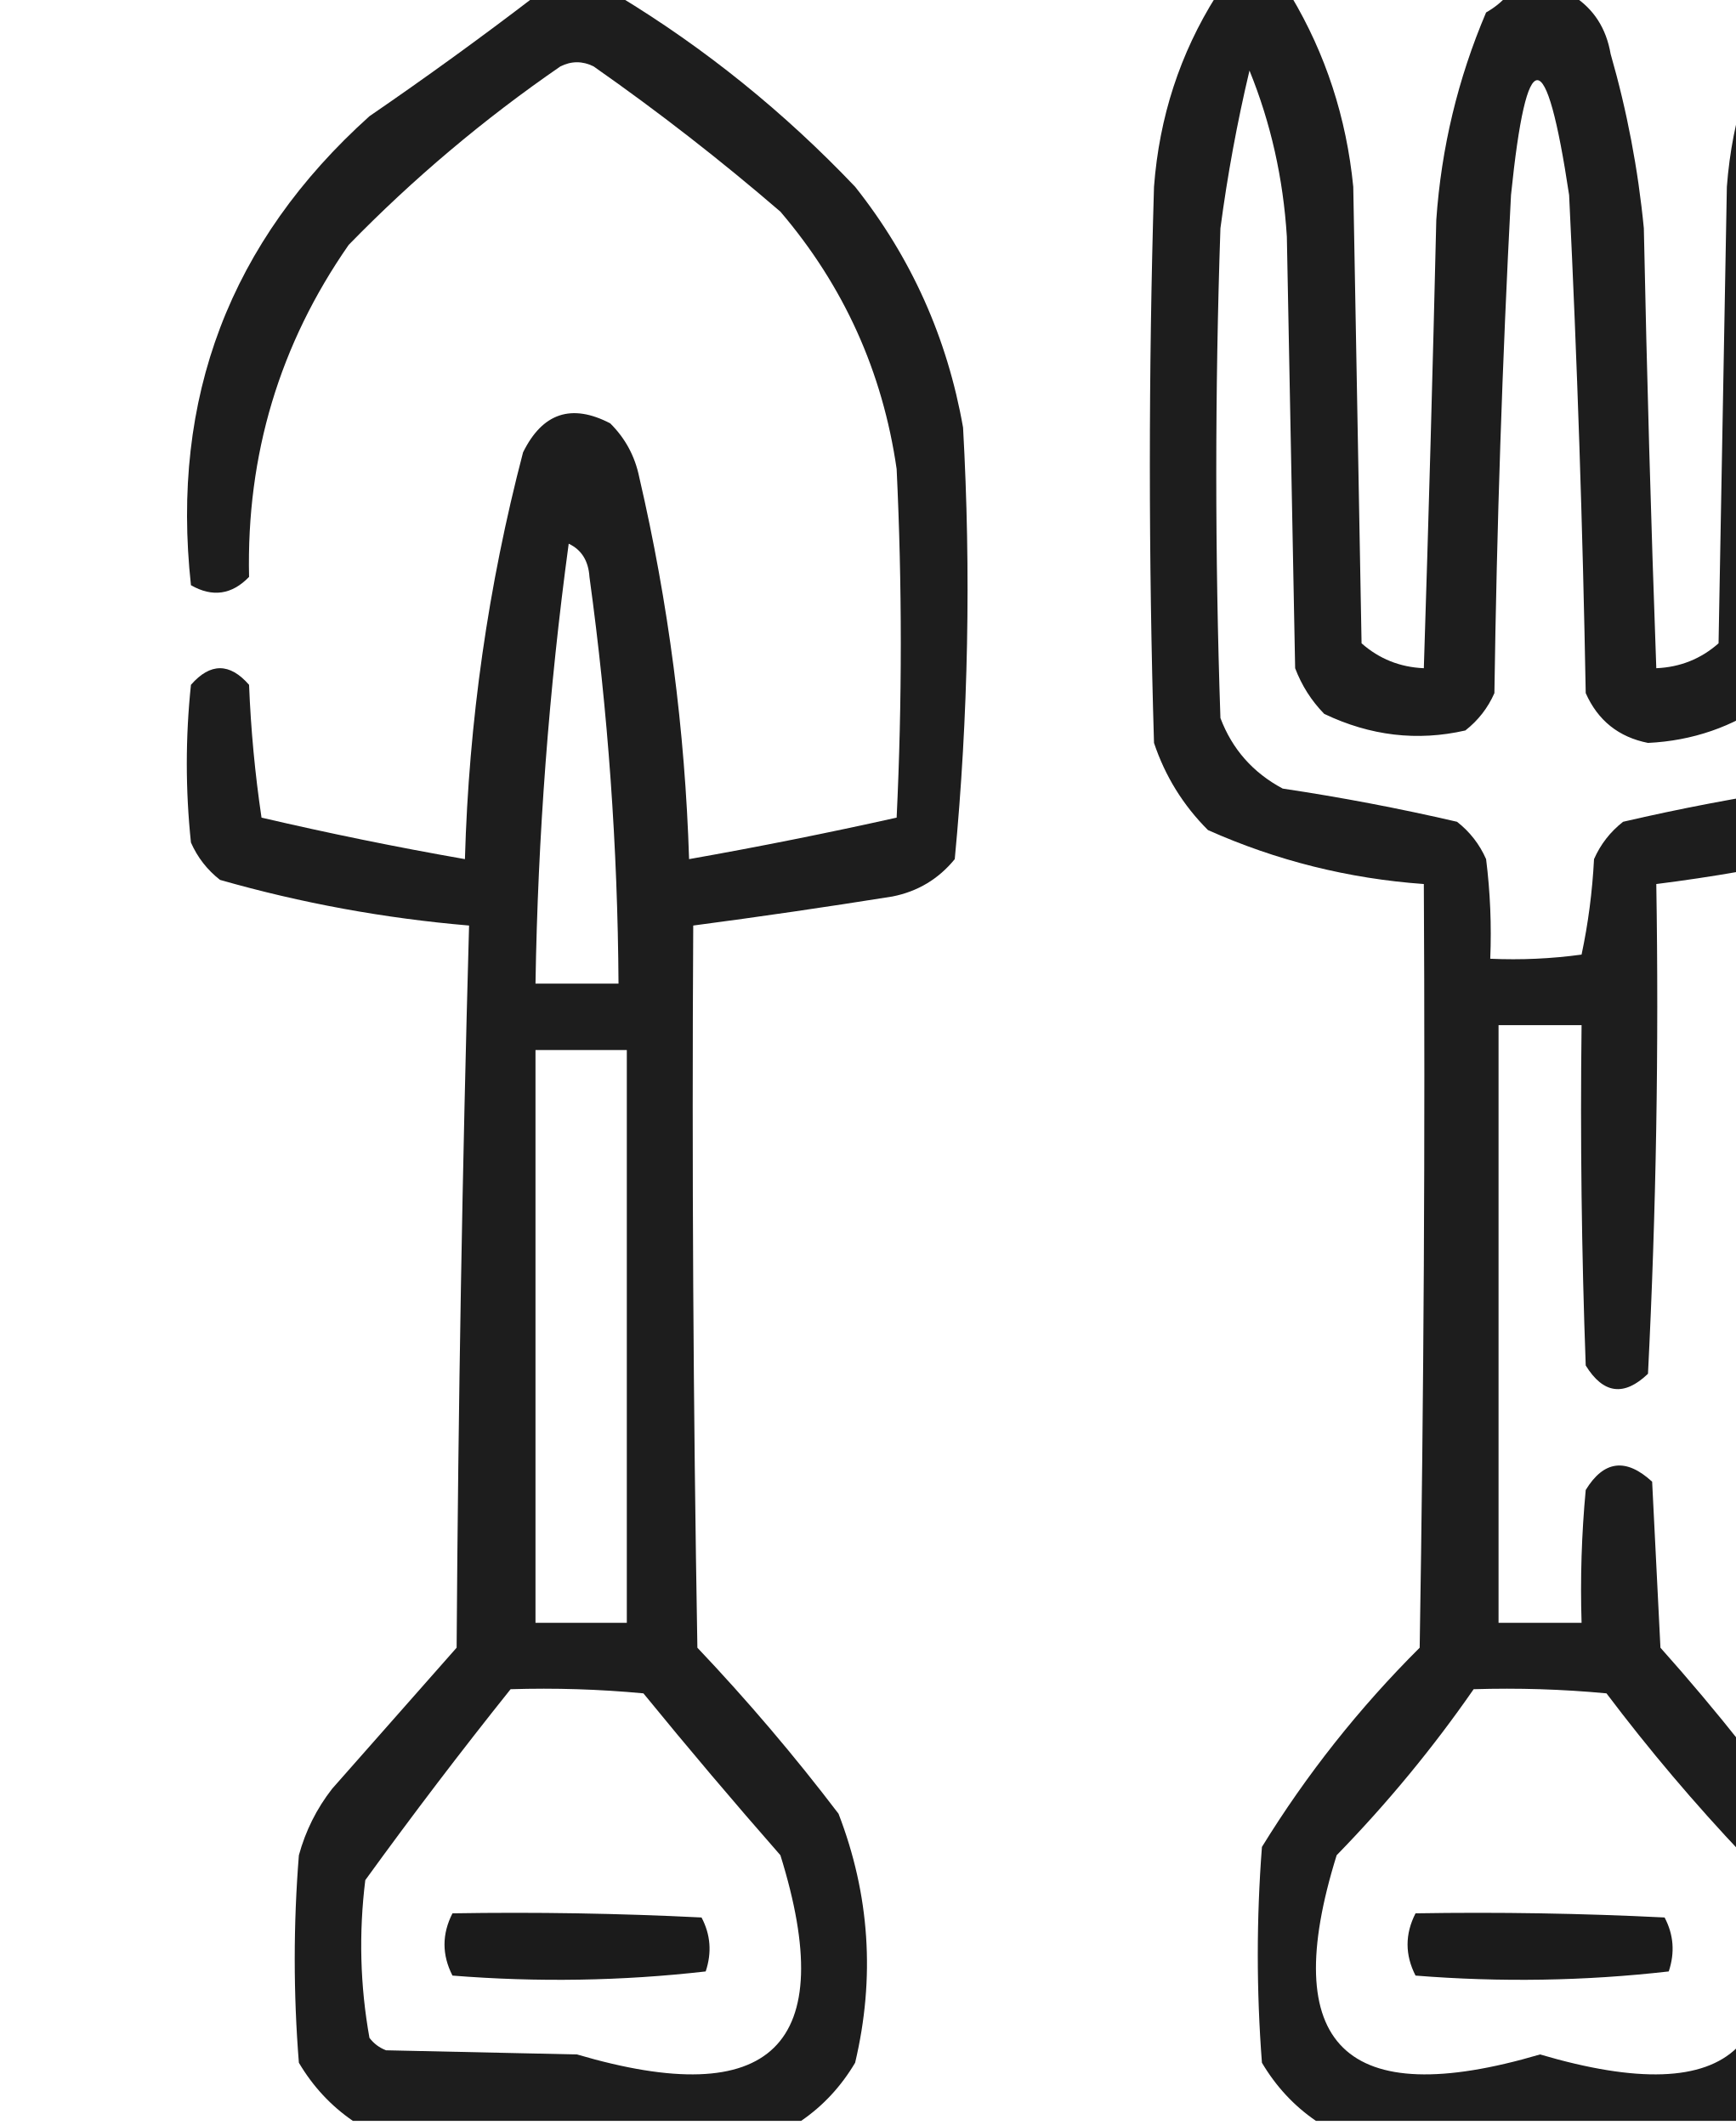
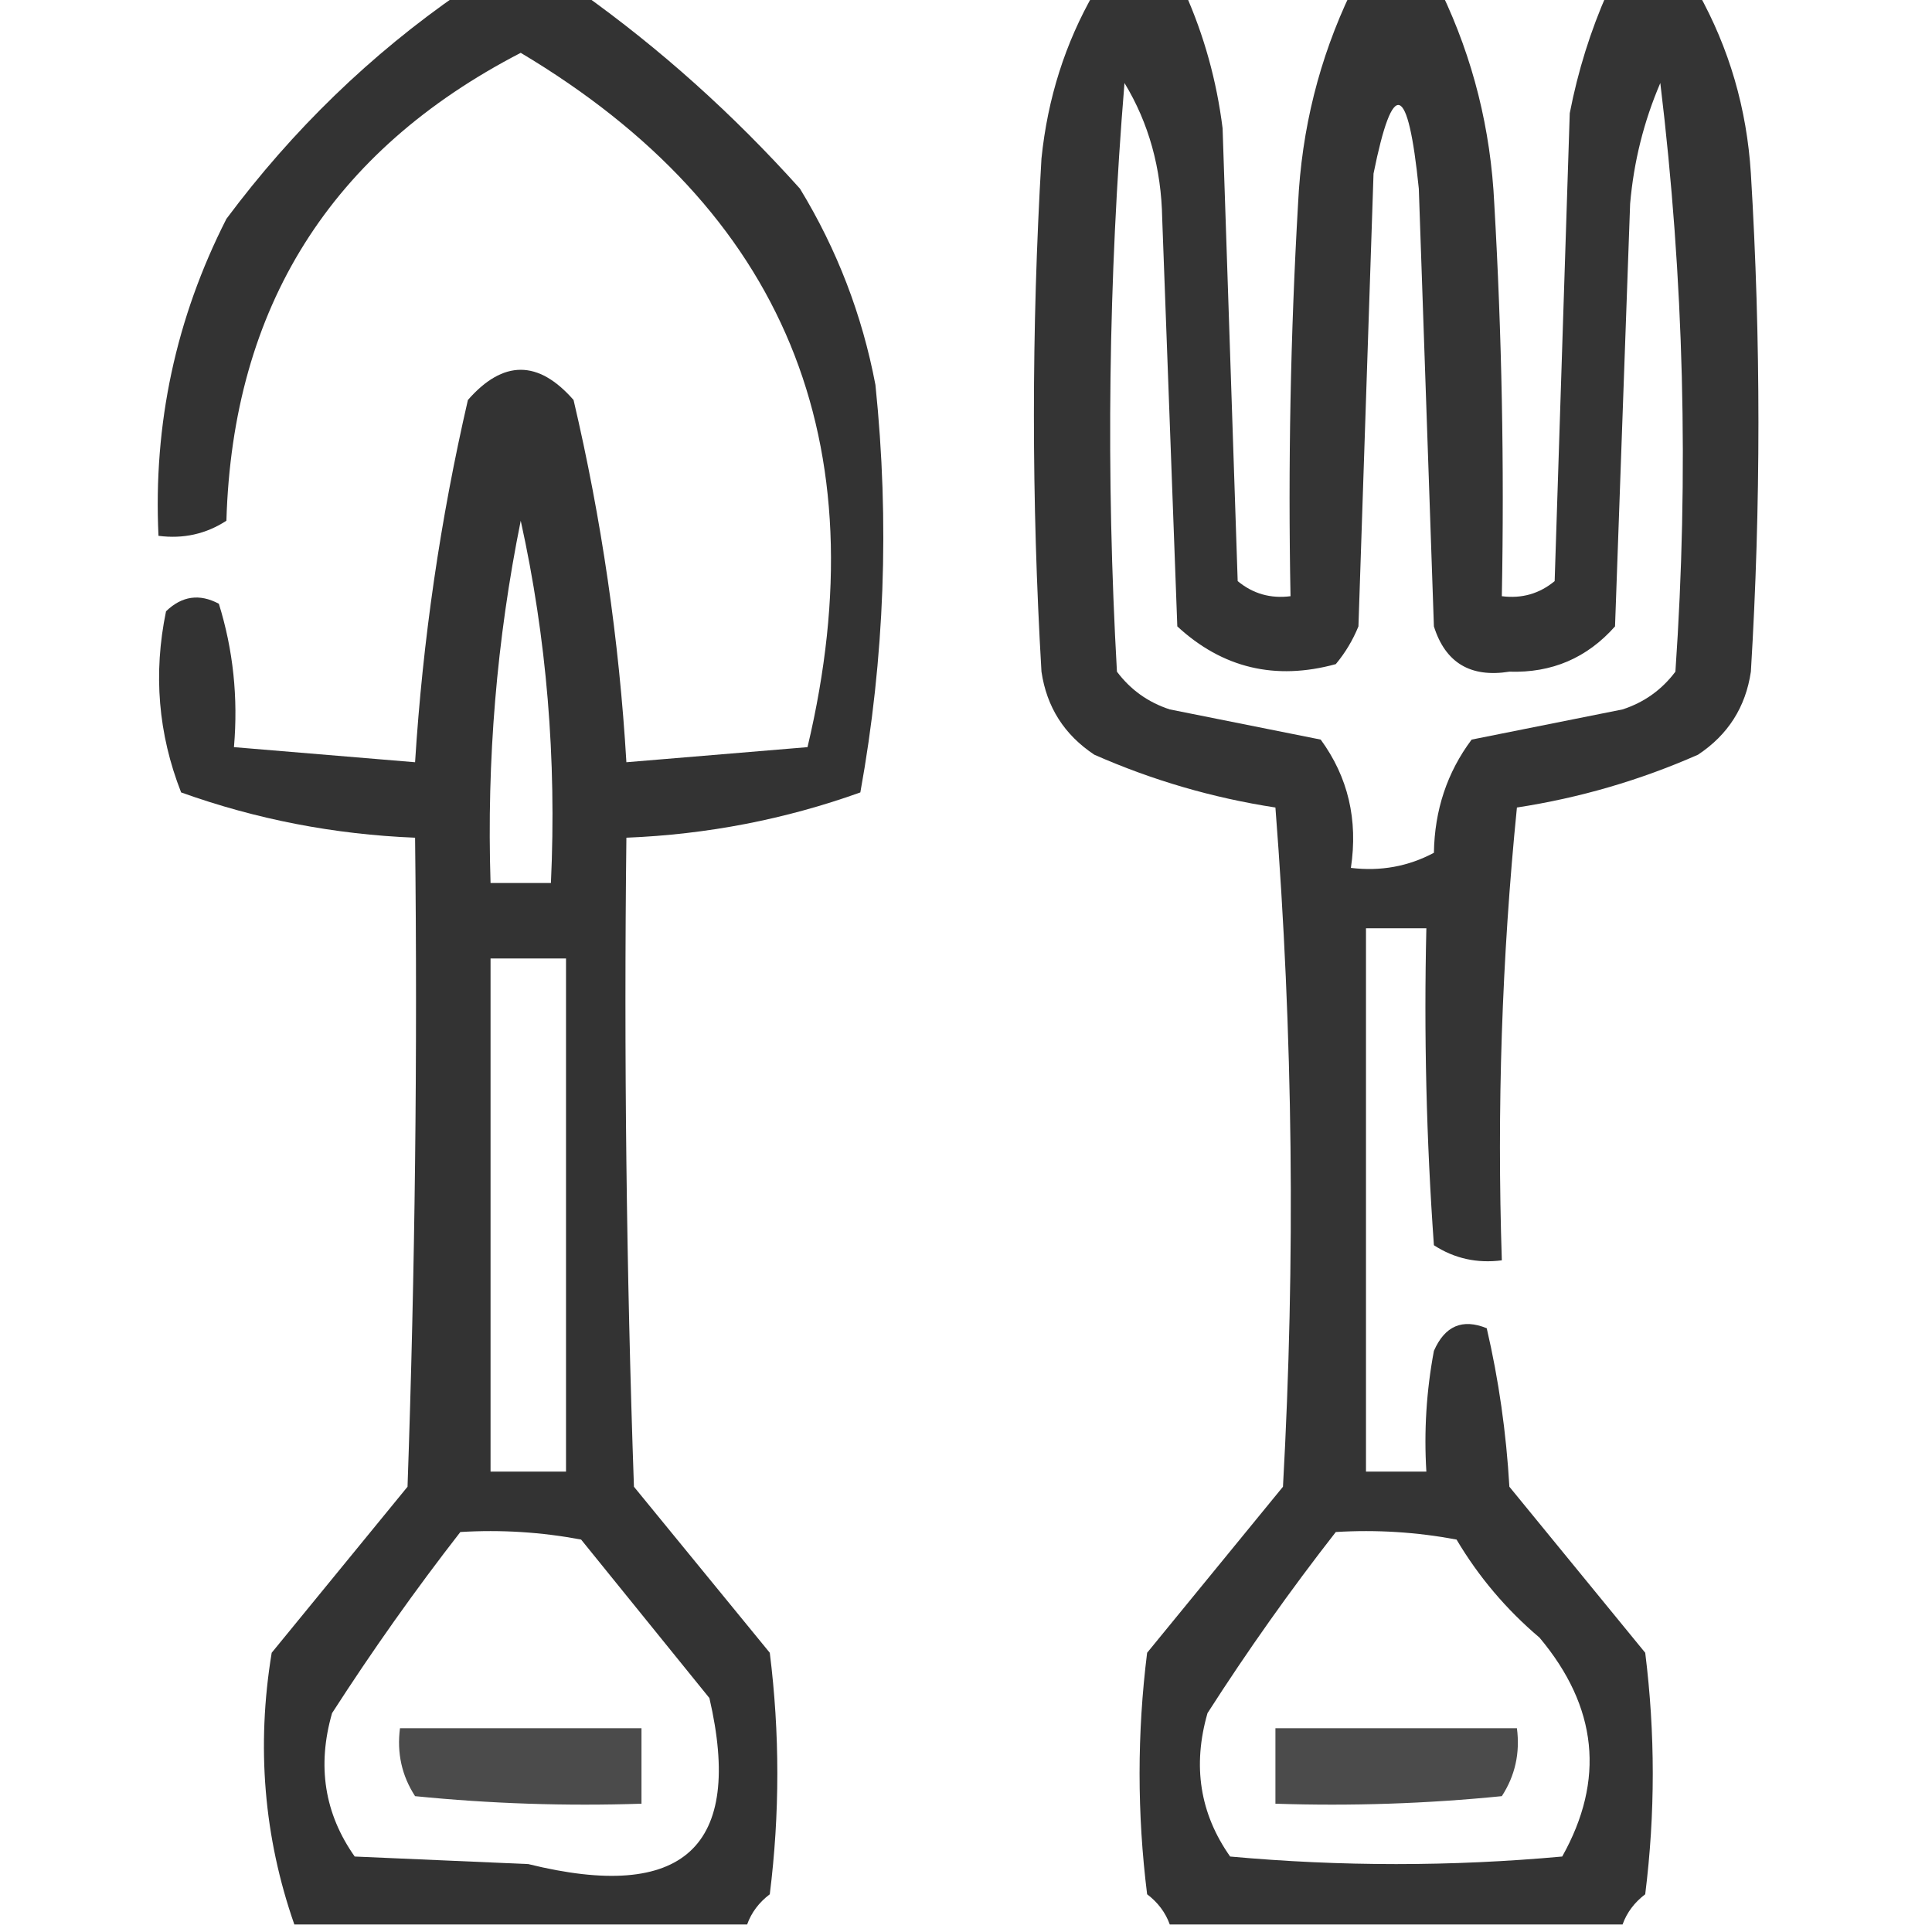
- <svg xmlns="http://www.w3.org/2000/svg" version="1.1" style="shape-rendering:geometricPrecision; text-rendering:geometricPrecision; image-rendering:optimizeQuality; fill-rule:evenodd; clip-rule:evenodd">
+ <svg xmlns="http://www.w3.org/2000/svg" version="1.1" width="128px" height="128px" viewBox="0 0 128 128" style="fill-rule:evenodd; clip-rule:evenodd">
  <g>
-     <path style="opacity:0.884" d="M 64.5,-0.5 C 67.833,-0.5 71.167,-0.5 74.5,-0.5C 84.936,5.828 94.436,13.495 103,22.5C 109.766,31.035 114.099,40.701 116,51.5C 116.971,68.924 116.638,86.258 115,103.5C 113.048,105.894 110.548,107.394 107.5,108C 99.506,109.277 91.506,110.444 83.5,111.5C 83.333,140.502 83.5,169.502 84,198.5C 90.042,204.873 95.708,211.54 101,218.5C 104.761,228.248 105.428,238.248 103,248.5C 101.306,251.358 99.139,253.691 96.5,255.5C 78.5,255.5 60.5,255.5 42.5,255.5C 39.861,253.691 37.694,251.358 36,248.5C 35.333,240.167 35.333,231.833 36,223.5C 36.806,220.554 38.139,217.888 40,215.5C 45,209.833 50,204.167 55,198.5C 55.191,169.47 55.691,140.47 56.5,111.5C 46.305,110.634 36.305,108.801 26.5,106C 24.951,104.786 23.785,103.286 23,101.5C 22.333,95.167 22.333,88.833 23,82.5C 25.333,79.833 27.667,79.833 30,82.5C 30.214,87.885 30.714,93.219 31.5,98.5C 39.647,100.4 47.814,102.067 56,103.5C 56.467,86.895 58.801,70.561 63,54.5C 65.339,49.743 68.839,48.577 73.5,51C 75.317,52.8 76.484,54.966 77,57.5C 80.51,72.625 82.51,87.959 83,103.5C 91.368,102.019 99.701,100.352 108,98.5C 108.667,84.5 108.667,70.5 108,56.5C 106.311,44.79 101.644,34.457 94,25.5C 86.786,19.285 79.286,13.451 71.5,8C 70.167,7.333 68.833,7.333 67.5,8C 58.271,14.355 49.771,21.522 42,29.5C 33.672,41.465 29.672,54.799 30,69.5C 27.925,71.648 25.592,71.982 23,70.5C 20.538,47.936 27.705,29.103 44.5,14C 51.348,9.303 58.015,4.47 64.5,-0.5 Z M 68.5,65.5 C 70.045,66.23 70.878,67.563 71,69.5C 73.233,85.751 74.399,102.085 74.5,118.5C 71.167,118.5 67.833,118.5 64.5,118.5C 64.785,100.743 66.118,83.076 68.5,65.5 Z M 64.5,126.5 C 68.167,126.5 71.833,126.5 75.5,126.5C 75.5,149.5 75.5,172.5 75.5,195.5C 71.833,195.5 68.167,195.5 64.5,195.5C 64.5,172.5 64.5,149.5 64.5,126.5 Z M 61.5,203.5 C 66.844,203.334 72.177,203.501 77.5,204C 82.881,210.593 88.381,217.093 94,223.5C 101.133,246.413 92.967,254.413 69.5,247.5C 61.833,247.333 54.167,247.167 46.5,247C 45.692,246.692 45.025,246.192 44.5,245.5C 43.374,239.218 43.207,232.885 44,226.5C 49.666,218.673 55.499,211.006 61.5,203.5 Z" />
+     <path style="opacity:0.798" fill="#000000" d="M 30.5,-0.5 C 33.167,-0.5 35.833,-0.5 38.5,-0.5C 43.735,3.227 48.568,7.56 53,12.5C 55.455,16.531 57.121,20.864 58,25.5C 58.942,34.602 58.609,43.602 57,52.5C 52.021,54.285 46.854,55.285 41.5,55.5C 41.333,69.837 41.5,84.171 42,98.5C 45,102.167 48,105.833 51,109.5C 51.667,114.833 51.667,120.167 51,125.5C 50.283,126.044 49.783,126.711 49.5,127.5C 39.5,127.5 29.5,127.5 19.5,127.5C 17.479,121.71 16.979,115.71 18,109.5C 21,105.833 24,102.167 27,98.5C 27.5,84.171 27.667,69.837 27.5,55.5C 22.146,55.285 16.979,54.285 12,52.5C 10.48,48.625 10.146,44.625 11,40.5C 12.05,39.483 13.216,39.316 14.5,40C 15.45,43.057 15.784,46.223 15.5,49.5C 19.5,49.833 23.5,50.167 27.5,50.5C 28.008,42.412 29.174,34.412 31,26.5C 33.333,23.833 35.667,23.833 38,26.5C 39.855,34.403 41.021,42.403 41.5,50.5C 45.5,50.167 49.5,49.833 53.5,49.5C 58.307,29.259 51.974,13.925 34.5,3.5C 21.912,10.009 15.412,20.343 15,34.5C 13.644,35.38 12.144,35.714 10.5,35.5C 10.149,28.09 11.649,21.09 15,14.5C 19.401,8.597 24.568,3.597 30.5,-0.5 Z M 34.5,34.5 C 36.215,42.264 36.882,50.264 36.5,58.5C 35.167,58.5 33.833,58.5 32.5,58.5C 32.241,50.373 32.908,42.373 34.5,34.5 Z M 32.5,63.5 C 34.167,63.5 35.833,63.5 37.5,63.5C 37.5,74.833 37.5,86.167 37.5,97.5C 35.833,97.5 34.167,97.5 32.5,97.5C 32.5,86.167 32.5,74.833 32.5,63.5 Z M 30.5,101.5 C 33.187,101.336 35.854,101.503 38.5,102C 41.333,105.5 44.167,109 47,112.5C 49.286,122.375 45.286,126.042 35,123.5C 31.167,123.333 27.333,123.167 23.5,123C 21.496,120.159 20.996,116.993 22,113.5C 24.689,109.325 27.523,105.325 30.5,101.5 Z" />
  </g>
  <g>
-     <path style="opacity:0.886" d="M 146.5,-0.5 C 149.5,-0.5 152.5,-0.5 155.5,-0.5C 159.675,6.503 162.175,14.17 163,22.5C 163.333,40.833 163.667,59.167 164,77.5C 166.126,79.377 168.626,80.377 171.5,80.5C 172.077,62.505 172.577,44.505 173,26.5C 173.602,17.821 175.602,9.488 179,1.5C 179.995,0.934 180.828,0.267 181.5,-0.5C 184.167,-0.5 186.833,-0.5 189.5,-0.5C 191.97,1.082 193.47,3.415 194,6.5C 195.976,13.379 197.309,20.379 198,27.5C 198.362,45.174 198.862,62.841 199.5,80.5C 202.374,80.377 204.874,79.377 207,77.5C 207.333,59.167 207.667,40.833 208,22.5C 208.633,14.104 211.133,6.437 215.5,-0.5C 218.5,-0.5 221.5,-0.5 224.5,-0.5C 229.078,6.741 231.578,14.741 232,23.5C 232.667,45.5 232.667,67.5 232,89.5C 230.264,96.237 226.097,100.737 219.5,103C 212.879,104.492 206.213,105.659 199.5,106.5C 199.821,126.213 199.488,145.88 198.5,165.5C 195.612,168.262 193.112,167.929 191,164.5C 190.5,150.837 190.333,137.171 190.5,123.5C 187.167,123.5 183.833,123.5 180.5,123.5C 180.5,147.5 180.5,171.5 180.5,195.5C 183.833,195.5 187.167,195.5 190.5,195.5C 190.334,190.156 190.501,184.823 191,179.5C 193.178,175.935 195.844,175.601 199,178.5C 199.333,185.167 199.667,191.833 200,198.5C 206.815,206.136 213.148,214.136 219,222.5C 219.667,231.167 219.667,239.833 219,248.5C 217.306,251.358 215.139,253.691 212.5,255.5C 194.5,255.5 176.5,255.5 158.5,255.5C 155.861,253.691 153.694,251.358 152,248.5C 151.333,239.833 151.333,231.167 152,222.5C 157.37,213.772 163.703,205.772 171,198.5C 171.5,167.835 171.667,137.168 171.5,106.5C 162.426,105.849 153.759,103.683 145.5,100C 142.509,97.01 140.343,93.51 139,89.5C 138.333,67.167 138.333,44.833 139,22.5C 139.633,14.104 142.133,6.437 146.5,-0.5 Z M 150.5,8.5 C 153.063,14.8 154.563,21.467 155,28.5C 155.333,45.833 155.667,63.167 156,80.5C 156.792,82.587 157.959,84.421 159.5,86C 165.054,88.654 170.721,89.32 176.5,88C 178.049,86.786 179.215,85.286 180,83.5C 180.286,63.486 180.953,43.486 182,23.5C 183.89,5.043 186.224,5.043 189,23.5C 189.974,43.489 190.641,63.489 191,83.5C 192.463,86.797 194.963,88.797 198.5,89.5C 203.858,89.241 208.691,87.575 213,84.5C 213.667,83.167 214.333,81.833 215,80.5C 215.333,62.833 215.667,45.167 216,27.5C 216.694,21.029 218.027,14.696 220,8.5C 222.102,15.01 223.435,21.677 224,28.5C 224.667,47.833 224.667,67.167 224,86.5C 222.558,90.275 220.058,93.108 216.5,95C 209.439,96.056 202.439,97.389 195.5,99C 193.951,100.214 192.785,101.714 192,103.5C 191.797,107.421 191.297,111.255 190.5,115C 186.848,115.499 183.182,115.665 179.5,115.5C 179.666,111.486 179.499,107.486 179,103.5C 178.215,101.714 177.049,100.214 175.5,99C 168.561,97.389 161.561,96.056 154.5,95C 150.915,93.084 148.415,90.251 147,86.5C 146.333,66.833 146.333,47.167 147,27.5C 147.848,21.094 149.015,14.76 150.5,8.5 Z M 177.5,203.5 C 182.844,203.334 188.177,203.501 193.5,204C 198.625,210.793 204.125,217.293 210,223.5C 217.133,246.413 208.967,254.413 185.5,247.5C 162.033,254.413 153.867,246.413 161,223.5C 167.09,217.251 172.59,210.584 177.5,203.5 Z" />
+     <path style="opacity:0.793" fill="#000000" d="M 72.5,-0.5 C 74.5,-0.5 76.5,-0.5 78.5,-0.5C 79.771,2.343 80.605,5.343 81,8.5C 81.333,18.5 81.667,28.5 82,38.5C 83.011,39.337 84.178,39.67 85.5,39.5C 85.334,30.827 85.5,22.16 86,13.5C 86.236,8.555 87.403,3.888 89.5,-0.5C 91.5,-0.5 93.5,-0.5 95.5,-0.5C 97.597,3.888 98.764,8.555 99,13.5C 99.5,22.16 99.666,30.827 99.5,39.5C 100.822,39.67 101.989,39.337 103,38.5C 103.333,28.167 103.667,17.833 104,7.5C 104.542,4.708 105.376,2.042 106.5,-0.5C 108.5,-0.5 110.5,-0.5 112.5,-0.5C 114.566,3.202 115.733,7.202 116,11.5C 116.667,22.5 116.667,33.5 116,44.5C 115.654,46.848 114.487,48.681 112.5,50C 108.651,51.697 104.651,52.863 100.5,53.5C 99.501,63.478 99.168,73.478 99.5,83.5C 97.856,83.713 96.356,83.38 95,82.5C 94.5,75.508 94.334,68.508 94.5,61.5C 93.167,61.5 91.833,61.5 90.5,61.5C 90.5,73.5 90.5,85.5 90.5,97.5C 91.833,97.5 93.167,97.5 94.5,97.5C 94.336,94.813 94.503,92.146 95,89.5C 95.725,87.842 96.892,87.342 98.5,88C 99.293,91.411 99.793,94.911 100,98.5C 103,102.167 106,105.833 109,109.5C 109.667,114.833 109.667,120.167 109,125.5C 108.283,126.044 107.783,126.711 107.5,127.5C 97.5,127.5 87.5,127.5 77.5,127.5C 77.217,126.711 76.717,126.044 76,125.5C 75.333,120.167 75.333,114.833 76,109.5C 79,105.833 82,102.167 85,98.5C 85.833,83.489 85.666,68.489 84.5,53.5C 80.349,52.863 76.349,51.697 72.5,50C 70.513,48.681 69.346,46.848 69,44.5C 68.333,33.167 68.333,21.833 69,10.5C 69.409,6.509 70.576,2.843 72.5,-0.5 Z M 74.5,5.5 C 76.109,8.149 76.943,11.149 77,14.5C 77.333,23.5 77.667,32.5 78,41.5C 80.995,44.265 84.495,45.098 88.5,44C 89.126,43.25 89.626,42.416 90,41.5C 90.333,31.5 90.667,21.5 91,11.5C 92.286,5.124 93.286,5.458 94,12.5C 94.333,22.167 94.667,31.833 95,41.5C 95.758,43.91 97.425,44.91 100,44.5C 102.814,44.592 105.147,43.592 107,41.5C 107.333,32.167 107.667,22.833 108,13.5C 108.241,10.711 108.908,8.044 110,5.5C 111.567,18.452 111.9,31.452 111,44.5C 110.097,45.701 108.931,46.535 107.5,47C 104.167,47.667 100.833,48.333 97.5,49C 95.879,51.166 95.045,53.666 95,56.5C 93.3,57.406 91.467,57.739 89.5,57.5C 89.98,54.315 89.314,51.481 87.5,49C 84.167,48.333 80.833,47.667 77.5,47C 76.069,46.535 74.903,45.701 74,44.5C 73.266,31.478 73.432,18.478 74.5,5.5 Z M 88.5,101.5 C 91.187,101.336 93.854,101.503 96.5,102C 97.958,104.46 99.791,106.627 102,108.5C 105.847,113.092 106.347,117.925 103.5,123C 96.167,123.667 88.833,123.667 81.5,123C 79.496,120.159 78.996,116.993 80,113.5C 82.664,109.343 85.498,105.343 88.5,101.5 Z" />
  </g>
  <g>
-     <path style="opacity:0.892" d="M 54.5,230.5 C 64.506,230.334 74.506,230.5 84.5,231C 85.591,233.064 85.758,235.231 85,237.5C 74.91,238.652 64.744,238.819 54.5,238C 53.221,235.502 53.221,233.002 54.5,230.5 Z" />
+     <path style="opacity:0.705" fill="#000000" d="M 26.5,114.5 C 31.833,114.5 37.167,114.5 42.5,114.5C 42.5,116.167 42.5,117.833 42.5,119.5C 37.489,119.666 32.489,119.499 27.5,119C 26.62,117.644 26.287,116.144 26.5,114.5 Z" />
  </g>
  <g>
-     <path style="opacity:0.892" d="M 170.5,230.5 C 180.506,230.334 190.506,230.5 200.5,231C 201.591,233.064 201.758,235.231 201,237.5C 190.91,238.652 180.744,238.819 170.5,238C 169.221,235.502 169.221,233.002 170.5,230.5 Z" />
+     <path style="opacity:0.705" fill="#000000" d="M 84.5,114.5 C 89.833,114.5 95.167,114.5 100.5,114.5C 100.714,116.144 100.38,117.644 99.5,119C 94.511,119.499 89.511,119.666 84.5,119.5C 84.5,117.833 84.5,116.167 84.5,114.5 Z" />
  </g>
</svg>
